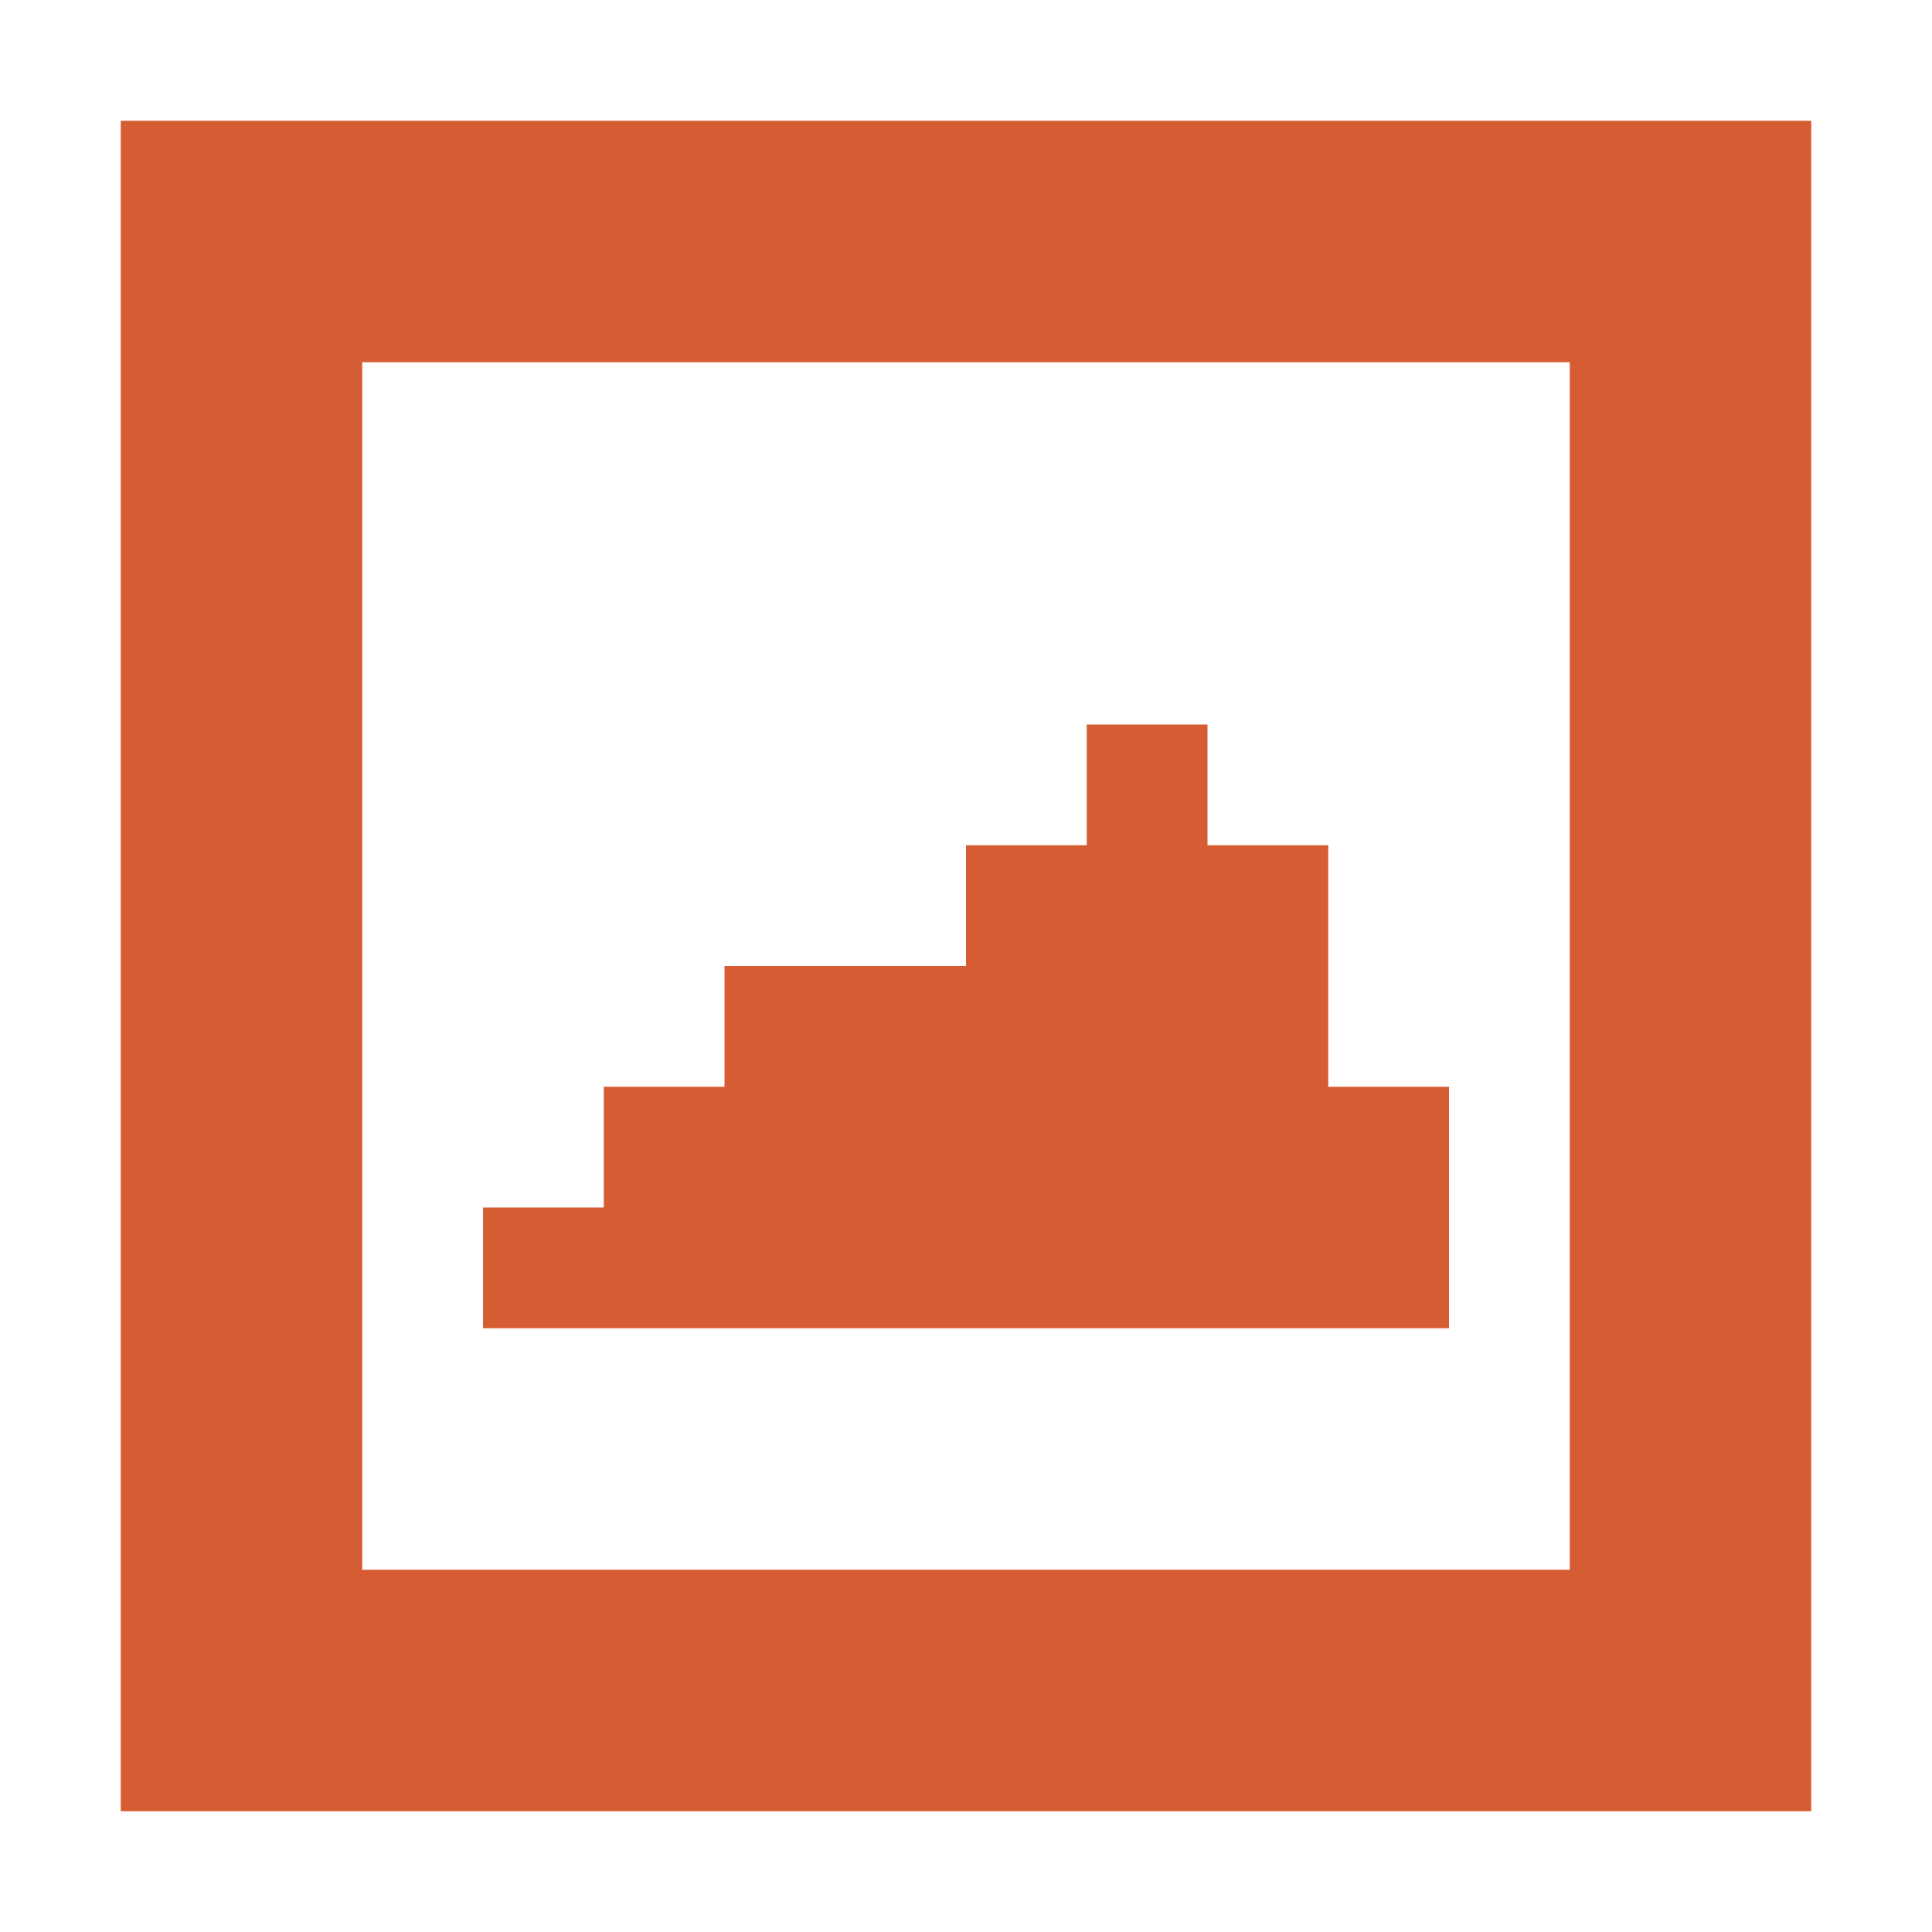
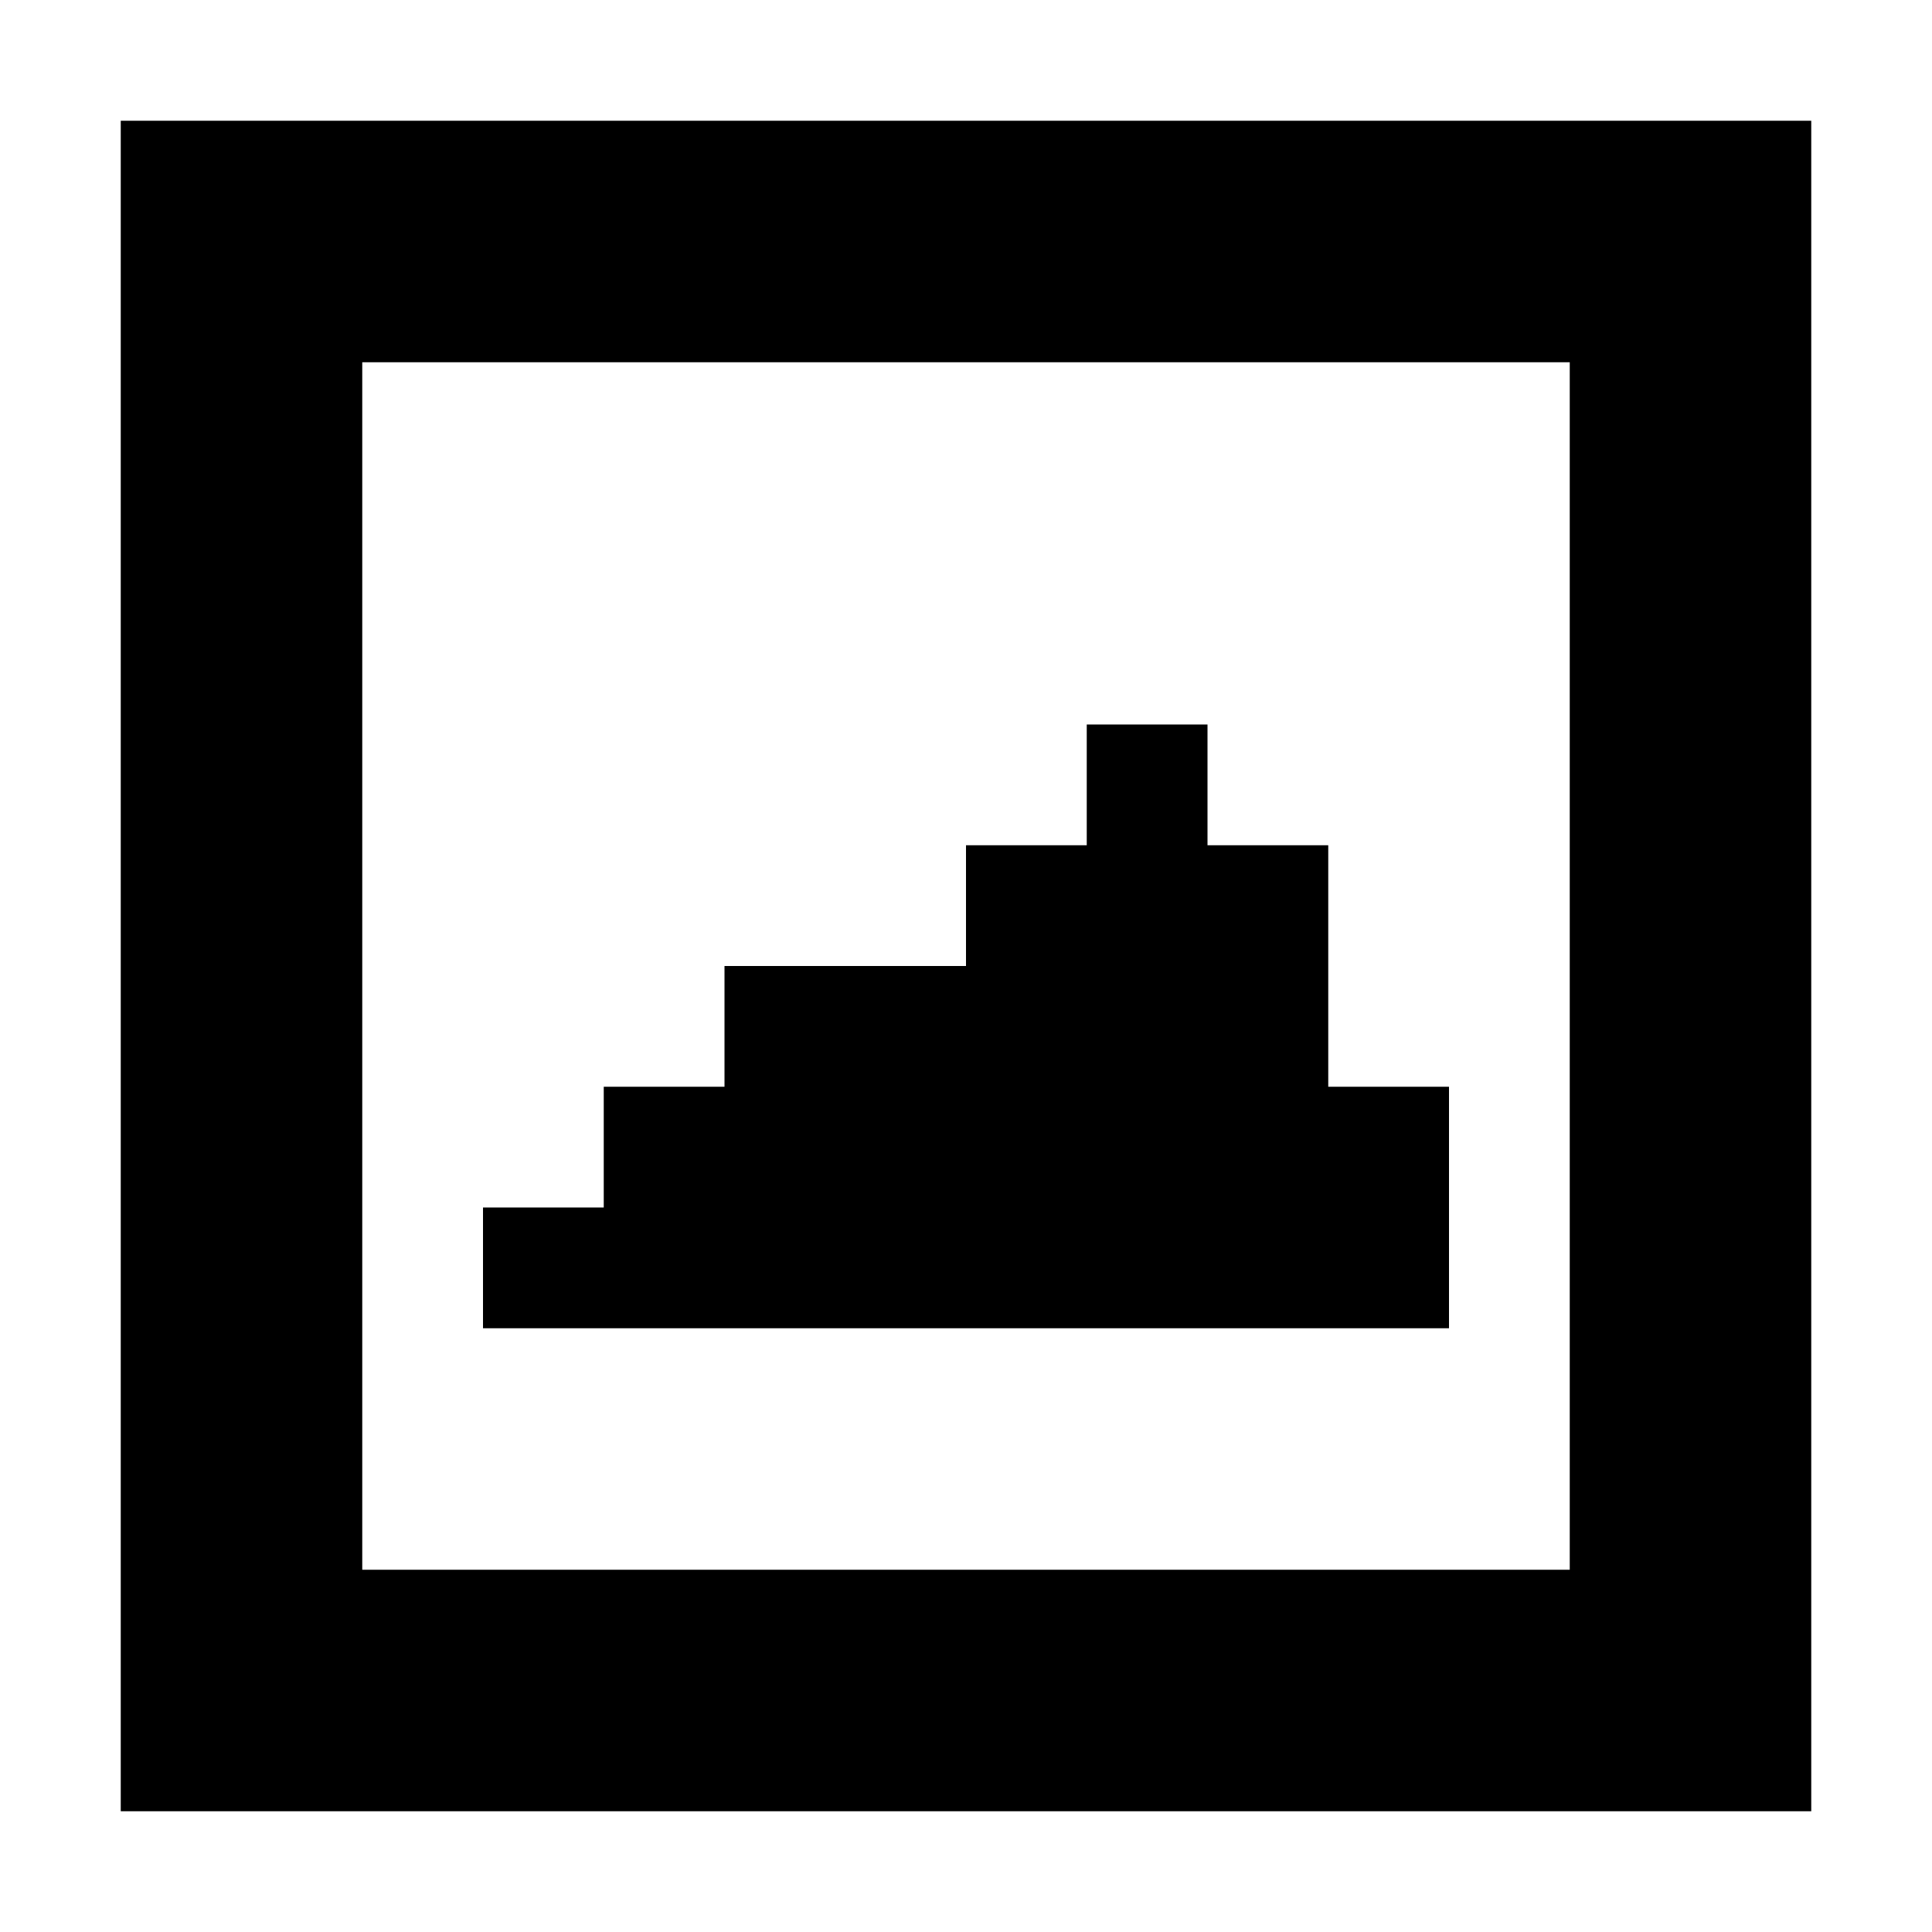
<svg xmlns="http://www.w3.org/2000/svg" width="16" height="16" version="1.1" id="svg1">
  <defs id="defs1" />
-   <path fill="#8eef97" d="m1 1v14h14v-14zm2 2h10v10h-10zm6 3v1h-1v1h-2v1h-1v1h-1v1h2 2 2 2v-2h-1v-2h-1v-1z" id="path1" style="fill:#d65d33;fill-opacity:1" />
+   <path fill="#8eef97" d="m1 1v14h14v-14zm2 2h10v10h-10zm6 3v1h-1v1h-2v1h-1v1h-1v1h2 2 2 2v-2h-1v-2h-1v-1z" id="path1" style="fill:#000000;fill-opacity:1" />
</svg>
